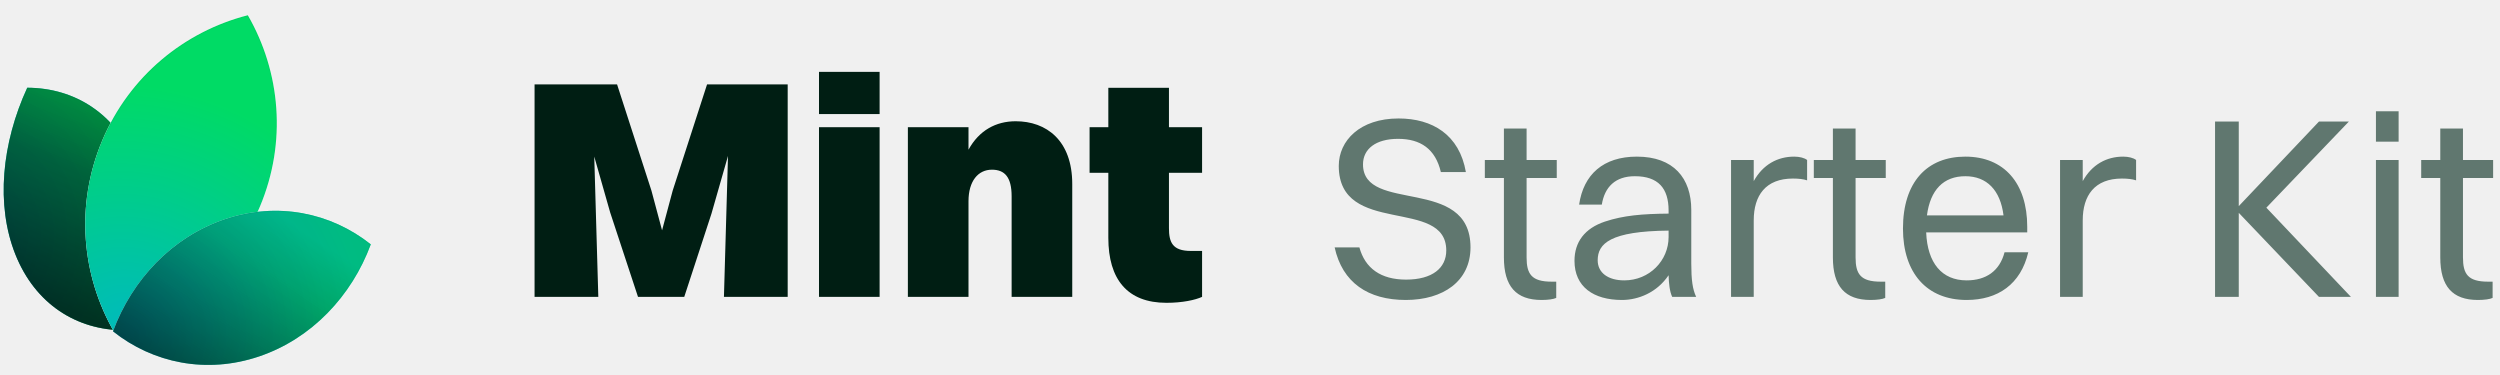
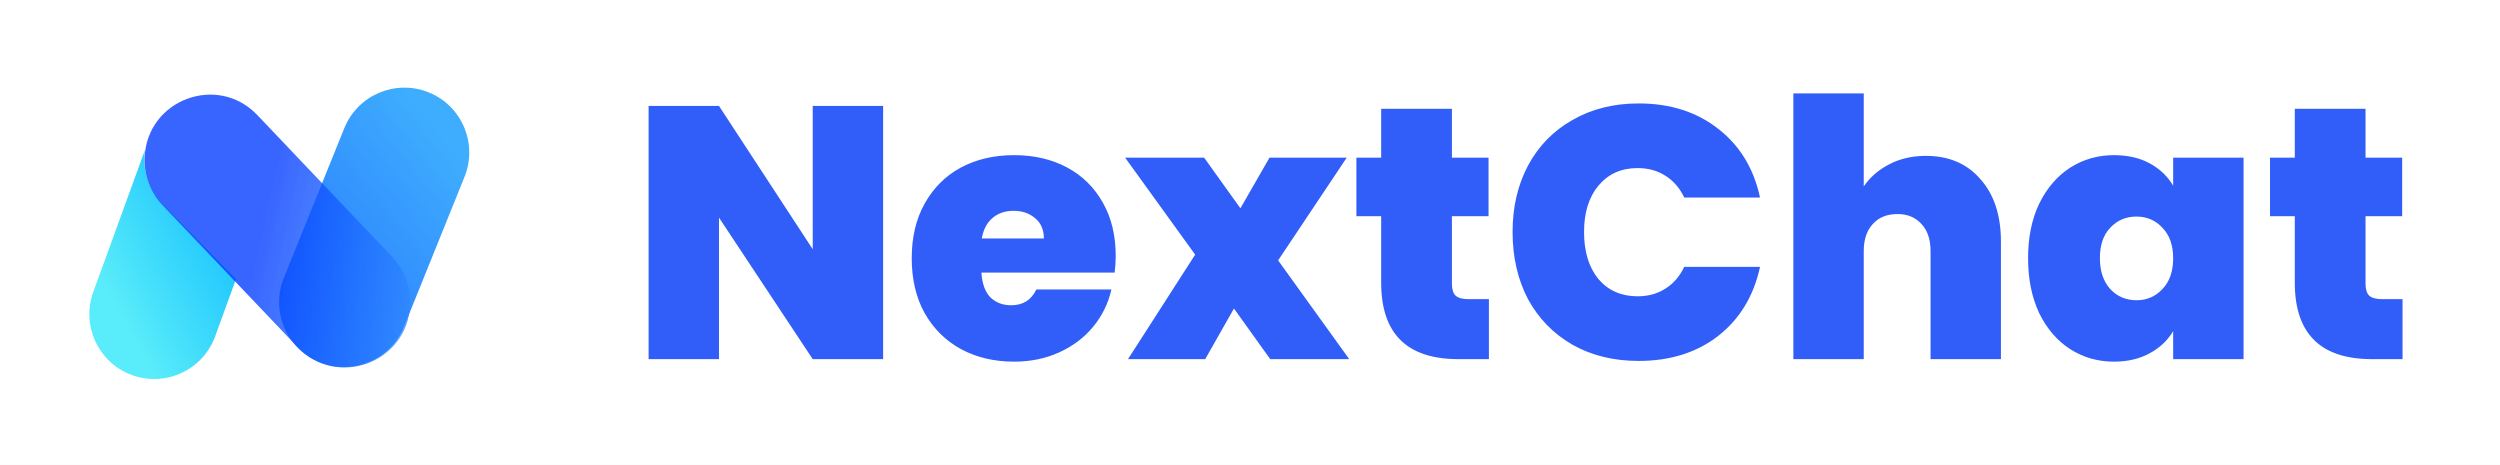
- <svg xmlns="http://www.w3.org/2000/svg" width="160" height="24" viewBox="0 0 160 24" fill="none">
-   <path d="M7.953 21.139C4.896 21.13 2.255 19.458 0.987 16.29C-0.28 13.121 0.109 9.163 1.744 5.615C4.801 5.624 7.442 7.296 8.71 10.465C9.977 13.633 9.588 17.591 7.953 21.139Z" fill="white" />
-   <path d="M7.953 21.139C4.896 21.13 2.255 19.458 0.987 16.29C-0.28 13.121 0.109 9.163 1.744 5.615C4.801 5.624 7.442 7.296 8.71 10.465C9.977 13.633 9.588 17.591 7.953 21.139Z" fill="url(#paint0_radial_115_86)" />
-   <path d="M7.953 21.139C4.896 21.13 2.255 19.458 0.987 16.29C-0.28 13.121 0.109 9.163 1.744 5.615C4.801 5.624 7.442 7.296 8.71 10.465C9.977 13.633 9.588 17.591 7.953 21.139Z" fill="black" fill-opacity="0.5" style="mix-blend-mode:hard-light" />
-   <path d="M7.953 21.139C4.896 21.13 2.255 19.458 0.987 16.29C-0.28 13.121 0.109 9.163 1.744 5.615C4.801 5.624 7.442 7.296 8.71 10.465C9.977 13.633 9.588 17.591 7.953 21.139Z" fill="url(#paint1_linear_115_86)" fill-opacity="0.5" style="mix-blend-mode:hard-light" />
-   <path d="M7.935 21.111C4.897 21.096 2.274 19.431 1.013 16.279C-0.248 13.124 0.136 9.182 1.762 5.643C4.8 5.659 7.423 7.324 8.684 10.476C9.945 13.63 9.561 17.572 7.935 21.111Z" stroke="url(#paint2_linear_115_86)" stroke-opacity="0.05" stroke-width="0.056" />
-   <path d="M7.31 21.257C11.354 20.221 14.884 17.375 16.628 13.236C18.373 9.097 17.945 4.587 15.86 0.976C11.816 2.012 8.287 4.858 6.542 8.998C4.797 13.137 5.225 17.646 7.31 21.257Z" fill="white" />
-   <path d="M7.31 21.257C11.354 20.221 14.884 17.375 16.628 13.236C18.373 9.097 17.945 4.587 15.86 0.976C11.816 2.012 8.287 4.858 6.542 8.998C4.797 13.137 5.225 17.646 7.31 21.257Z" fill="url(#paint3_radial_115_86)" />
-   <path d="M16.602 13.225C14.864 17.349 11.351 20.187 7.324 21.225C5.253 17.624 4.829 13.132 6.568 9.009C8.306 4.885 11.819 2.047 15.846 1.009C17.918 4.61 18.341 9.101 16.602 13.225Z" stroke="url(#paint4_linear_115_86)" stroke-opacity="0.05" stroke-width="0.056" />
-   <path d="M7.234 21.207C9.789 23.237 13.21 23.951 16.577 22.814C19.944 21.677 22.506 18.945 23.73 15.638C21.175 13.608 17.754 12.894 14.387 14.031C11.02 15.168 8.458 17.901 7.234 21.207Z" fill="white" />
-   <path d="M7.234 21.207C9.789 23.237 13.21 23.951 16.577 22.814C19.944 21.677 22.506 18.945 23.73 15.638C21.175 13.608 17.754 12.894 14.387 14.031C11.02 15.168 8.458 17.901 7.234 21.207Z" fill="url(#paint5_radial_115_86)" />
-   <path d="M7.234 21.207C9.789 23.237 13.21 23.951 16.577 22.814C19.944 21.677 22.506 18.945 23.73 15.638C21.175 13.608 17.754 12.894 14.387 14.031C11.02 15.168 8.458 17.901 7.234 21.207Z" fill="black" fill-opacity="0.2" style="mix-blend-mode:hard-light" />
-   <path d="M7.234 21.207C9.789 23.237 13.21 23.951 16.577 22.814C19.944 21.677 22.506 18.945 23.73 15.638C21.175 13.608 17.754 12.894 14.387 14.031C11.02 15.168 8.458 17.901 7.234 21.207Z" fill="url(#paint6_linear_115_86)" fill-opacity="0.5" style="mix-blend-mode:hard-light" />
-   <path d="M16.568 22.787C13.218 23.918 9.814 23.212 7.267 21.198C8.492 17.907 11.044 15.189 14.396 14.058C17.747 12.927 21.15 13.633 23.697 15.648C22.472 18.938 19.92 21.656 16.568 22.787Z" stroke="url(#paint7_linear_115_86)" stroke-opacity="0.05" stroke-width="0.056" />
-   <path d="M34.212 19V5.4H39.492L41.692 12.2L42.372 14.74L43.052 12.2L45.252 5.4H50.412V19H46.332L46.592 9.98L45.532 13.68L43.792 19H40.832L39.052 13.6L38.032 10.02L38.292 19H34.212ZM52.416 7.3V4.6H56.295V7.3H52.416ZM52.416 19V8.14H56.295V19H52.416ZM58.104 19V8.14H61.984V9.58C62.664 8.34 63.744 7.76 65.004 7.76C66.964 7.76 68.624 8.98 68.624 11.78V19H64.744V12.56C64.744 11.34 64.304 10.86 63.484 10.86C62.604 10.86 61.984 11.58 61.984 12.88V19H58.104ZM70.933 15.22V11.06H69.733V8.14H70.933V5.62H74.813V8.14H76.933V11.06H74.813V14.6C74.813 15.5 75.033 16.06 76.213 16.06H76.933V19C76.493 19.2 75.673 19.38 74.653 19.38C72.153 19.38 70.933 17.88 70.933 15.22Z" fill="#001E13" />
-   <path d="M87.232 10.519C87.232 13.687 94.112 11.229 94.112 15.832C94.112 17.994 92.364 19.198 89.971 19.198C87.562 19.198 85.912 18.093 85.417 15.832H87.001C87.364 17.169 88.371 17.895 89.987 17.895C91.671 17.895 92.561 17.152 92.561 16.03C92.561 12.598 85.681 15.155 85.681 10.618C85.681 9.001 87.034 7.582 89.509 7.582C91.671 7.582 93.403 8.621 93.816 11.014H92.215C91.868 9.529 90.912 8.886 89.476 8.886C88.057 8.886 87.232 9.529 87.232 10.519ZM96.25 16.476V11.393H95.029V10.239H96.25V8.226H97.702V10.239H99.632V11.393H97.702V16.476C97.702 17.532 98.015 18.026 99.302 18.026H99.599V19.066C99.434 19.148 99.071 19.198 98.659 19.198C97.025 19.198 96.25 18.323 96.25 16.476ZM102.516 13.093H101.064C101.345 11.162 102.615 10.024 104.76 10.024C107.103 10.024 108.242 11.393 108.242 13.44V16.888C108.242 17.895 108.324 18.521 108.555 19H107.021C106.856 18.654 106.806 18.142 106.79 17.614C106.047 18.72 104.859 19.198 103.803 19.198C101.988 19.198 100.767 18.357 100.767 16.69C100.767 15.486 101.427 14.611 102.714 14.182C103.902 13.786 105.107 13.687 106.79 13.671V13.473C106.79 12.053 106.13 11.278 104.628 11.278C103.374 11.278 102.698 11.971 102.516 13.093ZM102.252 16.657C102.252 17.465 102.929 17.944 103.952 17.944C105.569 17.944 106.79 16.674 106.79 15.172V14.759C103.061 14.793 102.252 15.585 102.252 16.657ZM110.787 19V10.239H112.239V11.591C112.833 10.519 113.774 10.024 114.83 10.024C115.176 10.024 115.49 10.107 115.655 10.239V11.542C115.407 11.46 115.094 11.427 114.747 11.427C112.998 11.427 112.239 12.515 112.239 14.1V19H110.787ZM117.305 16.476V11.393H116.084V10.239H117.305V8.226H118.757V10.239H120.688V11.393H118.757V16.476C118.757 17.532 119.071 18.026 120.358 18.026H120.655V19.066C120.49 19.148 120.127 19.198 119.714 19.198C118.081 19.198 117.305 18.323 117.305 16.476ZM129.809 16.145C129.33 18.192 127.862 19.198 125.865 19.198C123.324 19.198 121.79 17.482 121.79 14.627C121.79 11.658 123.324 10.024 125.783 10.024C128.258 10.024 129.743 11.723 129.743 14.512V14.875H123.275C123.357 16.838 124.281 17.944 125.865 17.944C127.103 17.944 127.977 17.35 128.291 16.145H129.809ZM125.783 11.278C124.38 11.278 123.539 12.152 123.324 13.786H128.225C128.027 12.169 127.152 11.278 125.783 11.278ZM131.843 19V10.239H133.295V11.591C133.889 10.519 134.829 10.024 135.885 10.024C136.232 10.024 136.545 10.107 136.71 10.239V11.542C136.463 11.46 136.149 11.427 135.803 11.427C134.054 11.427 133.295 12.515 133.295 14.1V19H131.843ZM141.763 19V7.78H143.281V13.192L148.413 7.78H150.327L145.047 13.291L150.459 19H148.413L143.281 13.621V19H141.763ZM152.06 9.067V7.12H153.512V9.067H152.06ZM152.06 19V10.239H153.512V19H152.06ZM156.178 16.476V11.393H154.957V10.239H156.178V8.226H157.63V10.239H159.56V11.393H157.63V16.476C157.63 17.532 157.943 18.026 159.23 18.026H159.527V19.066C159.362 19.148 158.999 19.198 158.587 19.198C156.953 19.198 156.178 18.323 156.178 16.476Z" fill="#002719" fill-opacity="0.6" />
+ <svg xmlns="http://www.w3.org/2000/svg" width="1253" height="233" viewBox="0 0 1253 233" fill="none">
+   <rect width="1253" height="233" fill="white" />
+   <g clip-path="url(#clip0_28_681)">
+     <rect x="184.722" y="34.125" width="65.007" height="145.932" rx="32.503" transform="rotate(21.9872 184.722 34.125)" fill="url(#paint0_linear_28_681)" />
+     <path fill-rule="evenodd" clip-rule="evenodd" d="M72.667 75.126L46.748 146.338C40.608 163.207 49.305 181.859 66.174 187.998C83.042 194.138 101.694 185.44 107.834 168.572L118.255 139.94L81.597 102.501C75.467 96.24 72.132 87.764 72.353 79.004C72.386 77.678 72.492 76.385 72.667 75.126Z" fill="url(#paint1_linear_28_681)" />
+     <path d="M196.603 128.787C202.792 135.294 206.038 144.056 205.583 153.025C204.126 181.773 168.962 194.803 149.124 173.945L81.479 102.823C75.29 96.316 72.044 87.554 72.499 78.585C73.956 49.837 109.12 36.807 128.959 57.665L196.603 128.787Z" fill="url(#paint2_linear_28_681)" fill-opacity="0.96" />
+   </g>
+   <path d="M442.62 180H407.34L360.36 109.08V180H325.08V53.1H360.36L407.34 124.92V53.1H442.62V180ZM559.197 128.34C559.197 131.1 559.017 133.86 558.657 136.62H491.877C492.237 142.14 493.737 146.28 496.377 149.04C499.137 151.68 502.617 153 506.817 153C512.697 153 516.897 150.36 519.417 145.08H557.037C555.477 152.04 552.417 158.28 547.857 163.8C543.417 169.2 537.777 173.46 530.937 176.58C524.097 179.7 516.537 181.26 508.257 181.26C498.297 181.26 489.417 179.16 481.617 174.96C473.937 170.76 467.877 164.76 463.437 156.96C459.117 149.16 456.957 139.98 456.957 129.42C456.957 118.86 459.117 109.74 463.437 102.06C467.757 94.26 473.757 88.26 481.437 84.06C489.237 79.86 498.177 77.76 508.257 77.76C518.217 77.76 527.037 79.8 534.717 83.88C542.397 87.96 548.397 93.84 552.717 101.52C557.037 109.08 559.197 118.02 559.197 128.34ZM523.197 119.52C523.197 115.2 521.757 111.84 518.877 109.44C515.997 106.92 512.397 105.66 508.077 105.66C503.757 105.66 500.217 106.86 497.457 109.26C494.697 111.54 492.897 114.96 492.057 119.52H523.197ZM636.635 180L618.455 154.62L604.055 180H565.355L599.015 127.62L563.915 79.02H603.515L621.695 104.4L636.275 79.02H674.975L640.595 130.5L676.235 180H636.635ZM746.242 149.94V180H730.942C705.142 180 692.242 167.22 692.242 141.66V108.36H679.822V79.02H692.242V54.54H727.702V79.02H746.062V108.36H727.702V142.2C727.702 144.96 728.302 146.94 729.502 148.14C730.822 149.34 732.982 149.94 735.982 149.94H746.242ZM758.104 116.28C758.104 103.8 760.684 92.7 765.844 82.98C771.124 73.14 778.564 65.52 788.164 60.12C797.764 54.6 808.804 51.84 821.284 51.84C837.124 51.84 850.444 56.1 861.244 64.62C872.044 73.02 879.004 84.48 882.124 99H844.144C841.864 94.2 838.684 90.54 834.604 88.02C830.644 85.5 826.024 84.24 820.744 84.24C812.584 84.24 806.044 87.18 801.124 93.06C796.324 98.82 793.924 106.56 793.924 116.28C793.924 126.12 796.324 133.98 801.124 139.86C806.044 145.62 812.584 148.5 820.744 148.5C826.024 148.5 830.644 147.24 834.604 144.72C838.684 142.2 841.864 138.54 844.144 133.74H882.124C879.004 148.26 872.044 159.78 861.244 168.3C850.444 176.7 837.124 180.9 821.284 180.9C808.804 180.9 797.764 178.2 788.164 172.8C778.564 167.28 771.124 159.66 765.844 149.94C760.684 140.1 758.104 128.88 758.104 116.28ZM965.25 78.12C976.77 78.12 985.89 82.02 992.61 89.82C999.45 97.5 1002.87 107.94 1002.87 121.14V180H967.59V125.82C967.59 120.06 966.09 115.56 963.09 112.32C960.09 108.96 956.07 107.28 951.03 107.28C945.75 107.28 941.61 108.96 938.61 112.32C935.61 115.56 934.11 120.06 934.11 125.82V180H898.83V46.8H934.11V93.42C937.23 88.86 941.43 85.2 946.71 82.44C952.11 79.56 958.29 78.12 965.25 78.12ZM1016.47 129.42C1016.47 118.98 1018.33 109.86 1022.05 102.06C1025.89 94.26 1031.05 88.26 1037.53 84.06C1044.13 79.86 1051.45 77.76 1059.49 77.76C1066.45 77.76 1072.45 79.14 1077.49 81.9C1082.53 84.66 1086.43 88.38 1089.19 93.06V79.02H1124.47V180H1089.19V165.96C1086.43 170.64 1082.47 174.36 1077.31 177.12C1072.27 179.88 1066.33 181.26 1059.49 181.26C1051.45 181.26 1044.13 179.16 1037.53 174.96C1031.05 170.76 1025.89 164.76 1022.05 156.96C1018.33 149.04 1016.47 139.86 1016.47 129.42ZM1089.19 129.42C1089.19 122.94 1087.39 117.84 1083.79 114.12C1080.31 110.4 1075.99 108.54 1070.83 108.54C1065.55 108.54 1061.17 110.4 1057.69 114.12C1054.21 117.72 1052.47 122.82 1052.47 129.42C1052.47 135.9 1054.21 141.06 1057.69 144.9C1061.17 148.62 1065.55 150.48 1070.83 150.48C1075.99 150.48 1080.31 148.62 1083.79 144.9C1087.39 141.18 1089.19 136.02 1089.19 129.42ZM1204.15 149.94V180H1188.85C1163.05 180 1150.15 167.22 1150.15 141.66V108.36H1137.73V79.02H1150.15V54.54H1185.61V79.02H1203.97V108.36H1185.61V142.2C1185.61 144.96 1186.21 146.94 1187.41 148.14C1188.73 149.34 1190.89 149.94 1193.89 149.94H1204.15Z" fill="#315EF8" />
  <defs>
-     <radialGradient id="paint0_radial_115_86" cx="0" cy="0" r="1" gradientUnits="userSpaceOnUse" gradientTransform="translate(-3.00503 15.023) rotate(-10.029) scale(17.9572 17.784)">
-       <stop stop-color="#00B0BB" />
-       <stop offset="1" stop-color="#00DB65" />
-     </radialGradient>
-     <linearGradient id="paint1_linear_115_86" x1="7.39" y1="4.813" x2="1.63" y2="18.689" gradientUnits="userSpaceOnUse">
-       <stop stop-color="#18E299" />
-       <stop offset="1" />
+     <linearGradient id="paint0_linear_28_681" x1="239.088" y1="55.628" x2="184.739" y2="153.96" gradientUnits="userSpaceOnUse">
+       <stop stop-color="#3EADFE" />
+       <stop offset="1" stop-color="#2A7AFF" />
    </linearGradient>
-     <linearGradient id="paint2_linear_115_86" x1="7.948" y1="8.016" x2="1.761" y2="18.746" gradientUnits="userSpaceOnUse">
-       <stop />
-       <stop offset="1" stop-opacity="0" />
+     <linearGradient id="paint1_linear_28_681" x1="129.401" y1="80.416" x2="43.77" y2="127.163" gradientUnits="userSpaceOnUse">
+       <stop stop-color="#01B3FF" />
+       <stop offset="1" stop-color="#59ECFA" />
    </linearGradient>
-     <radialGradient id="paint3_radial_115_86" cx="0" cy="0" r="1" gradientUnits="userSpaceOnUse" gradientTransform="translate(8.11404 20.8822) rotate(-75.7542) scale(21.6246 23.7772)">
-       <stop stop-color="#00BBBB" />
-       <stop offset="0.713" stop-color="#00DB65" />
-     </radialGradient>
-     <linearGradient id="paint4_linear_115_86" x1="7.602" y1="5.871" x2="15.556" y2="16.372" gradientUnits="userSpaceOnUse">
-       <stop />
-       <stop offset="1" stop-opacity="0" />
+     <linearGradient id="paint2_linear_28_681" x1="126.759" y1="132.396" x2="216.601" y2="151.859" gradientUnits="userSpaceOnUse">
+       <stop stop-color="#023BFF" stop-opacity="0.82" />
+       <stop offset="0.88" stop-color="#2D86FF" stop-opacity="0.76" />
    </linearGradient>
-     <radialGradient id="paint5_radial_115_86" cx="0" cy="0" r="1" gradientUnits="userSpaceOnUse" gradientTransform="translate(7.84537 21.5181) rotate(-20.3525) scale(18.5603 17.32)">
-       <stop stop-color="#00B0BB" />
-       <stop offset="1" stop-color="#00DB65" />
-     </radialGradient>
-     <linearGradient id="paint6_linear_115_86" x1="16.808" y1="13.007" x2="10.041" y2="22.994" gradientUnits="userSpaceOnUse">
-       <stop stop-color="#00B1BC" />
-       <stop offset="1" />
-     </linearGradient>
-     <linearGradient id="paint7_linear_115_86" x1="16.808" y1="13.007" x2="14.169" y2="23.841" gradientUnits="userSpaceOnUse">
-       <stop />
-       <stop offset="1" stop-opacity="0" />
-     </linearGradient>
+     <clipPath id="clip0_28_681">
+       <rect width="202" height="153" fill="white" transform="translate(43 41)" />
+     </clipPath>
  </defs>
</svg>
